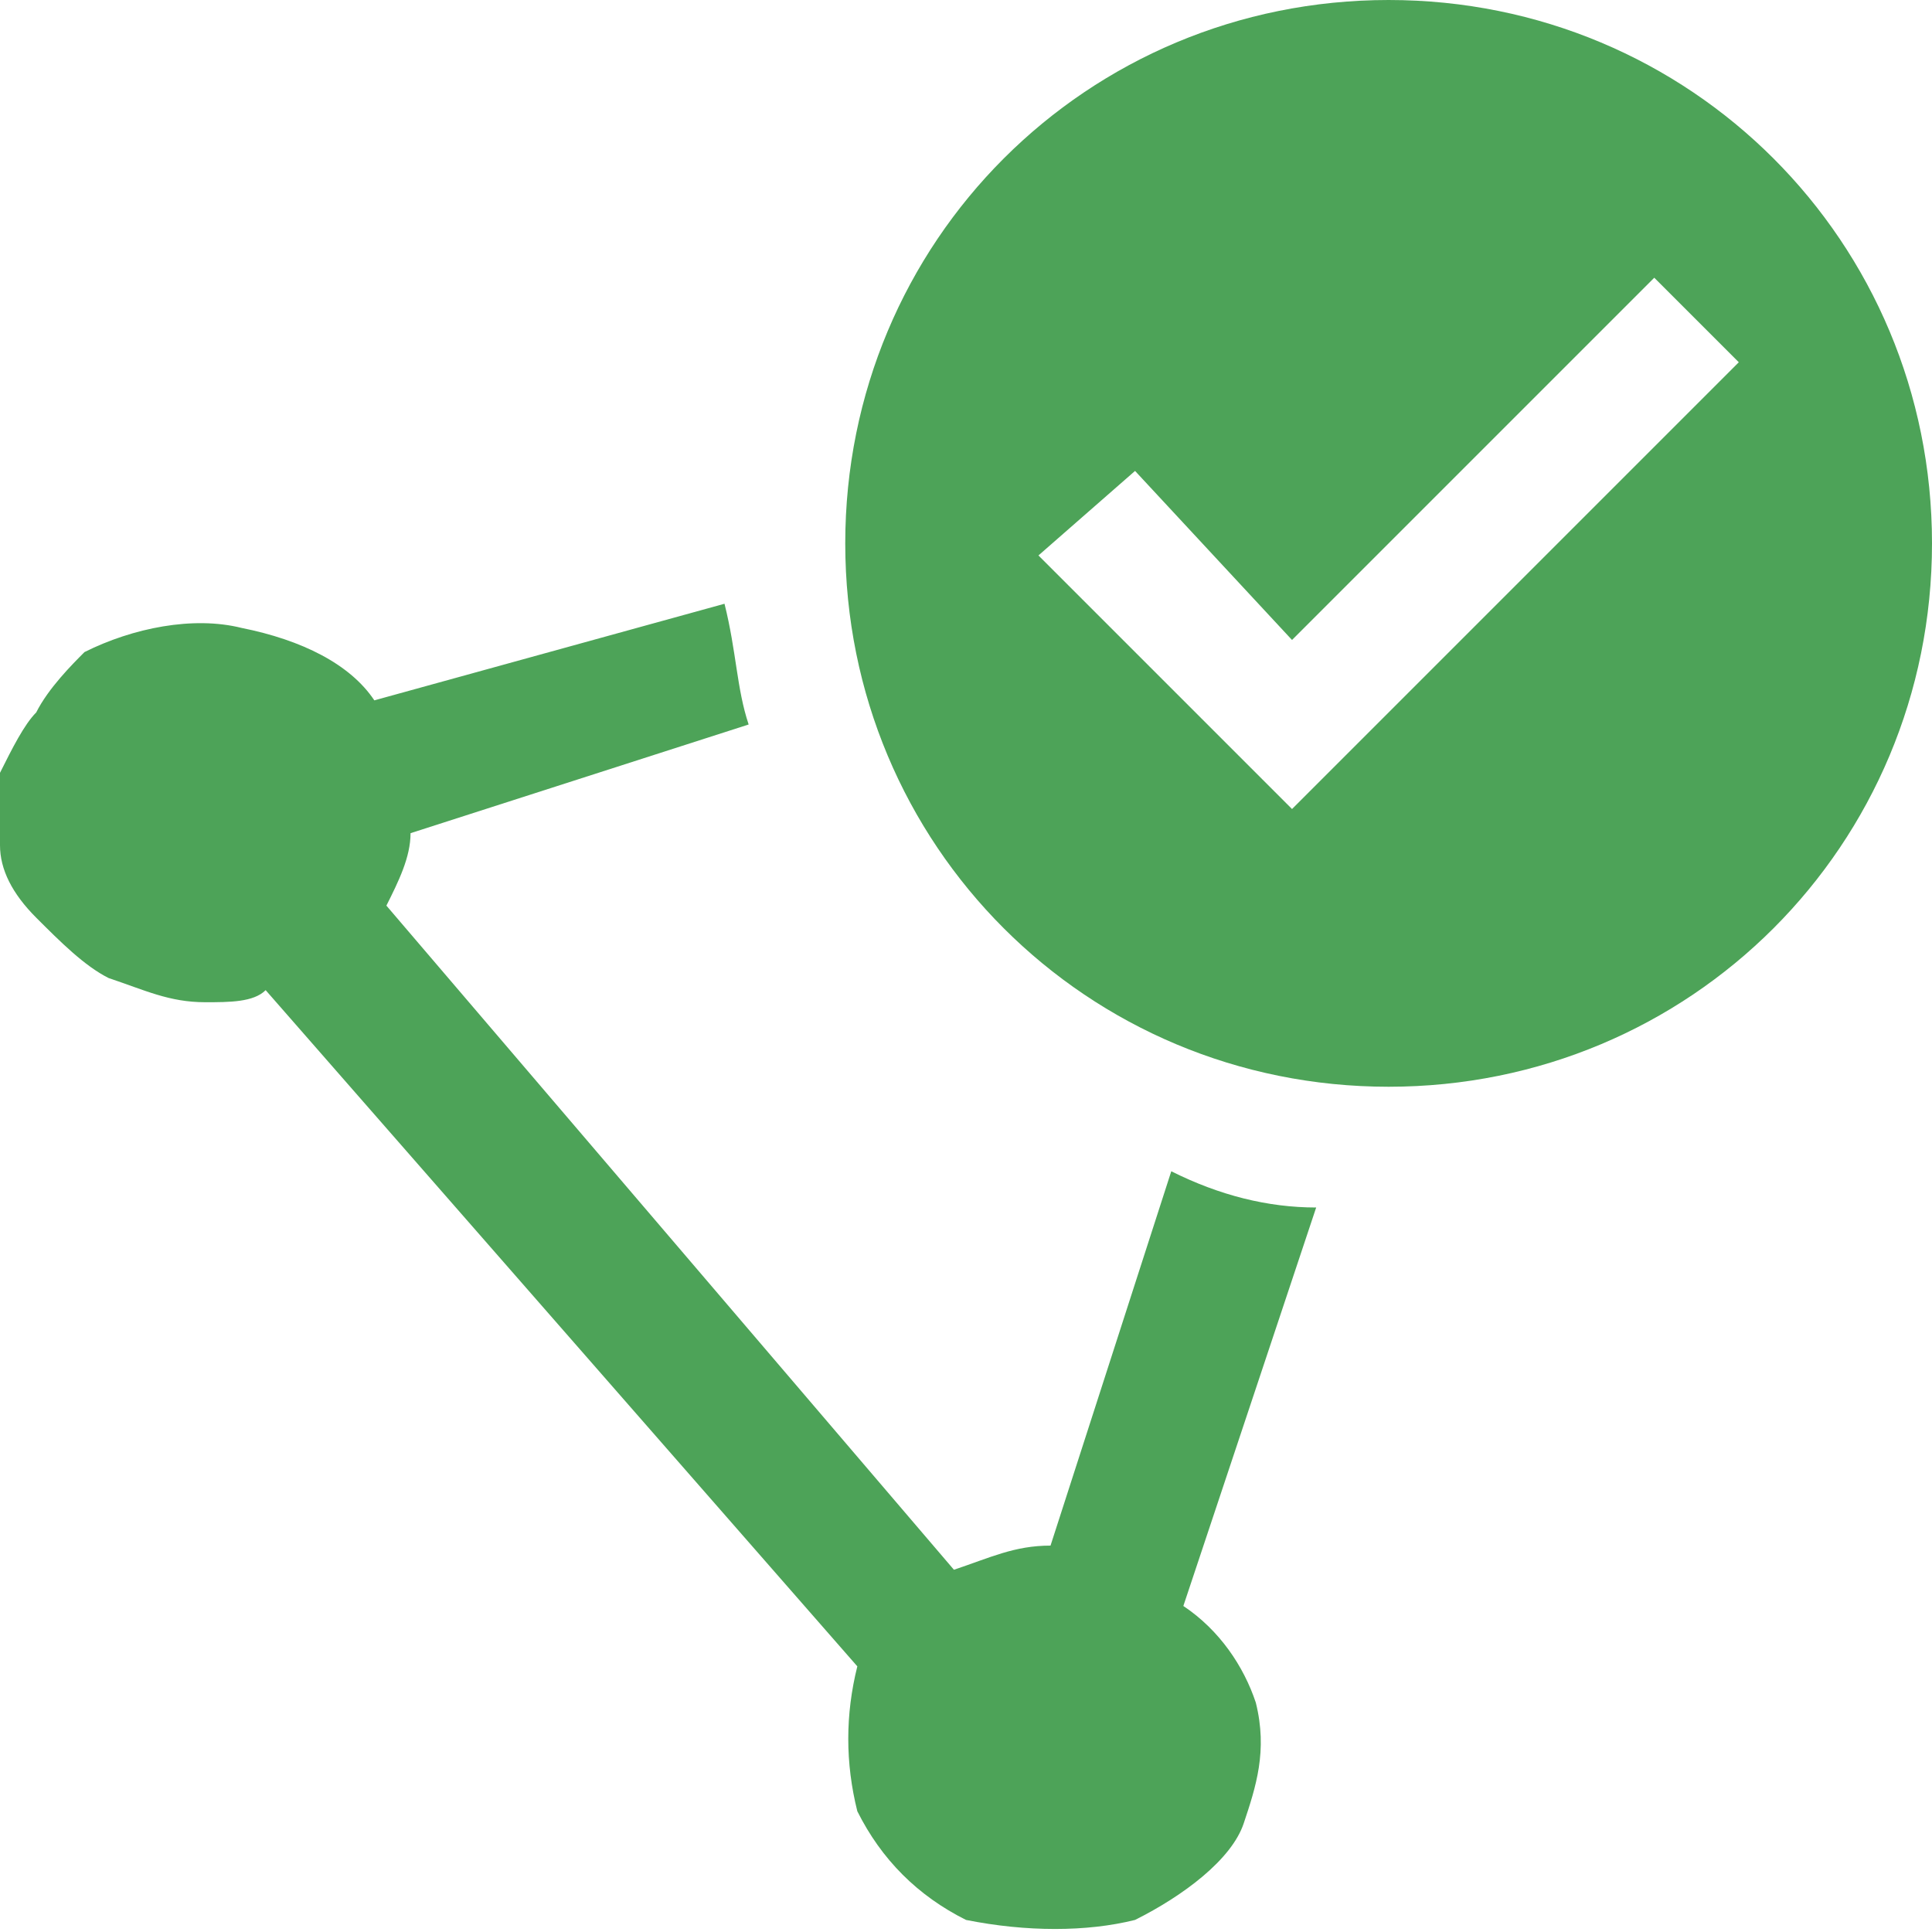
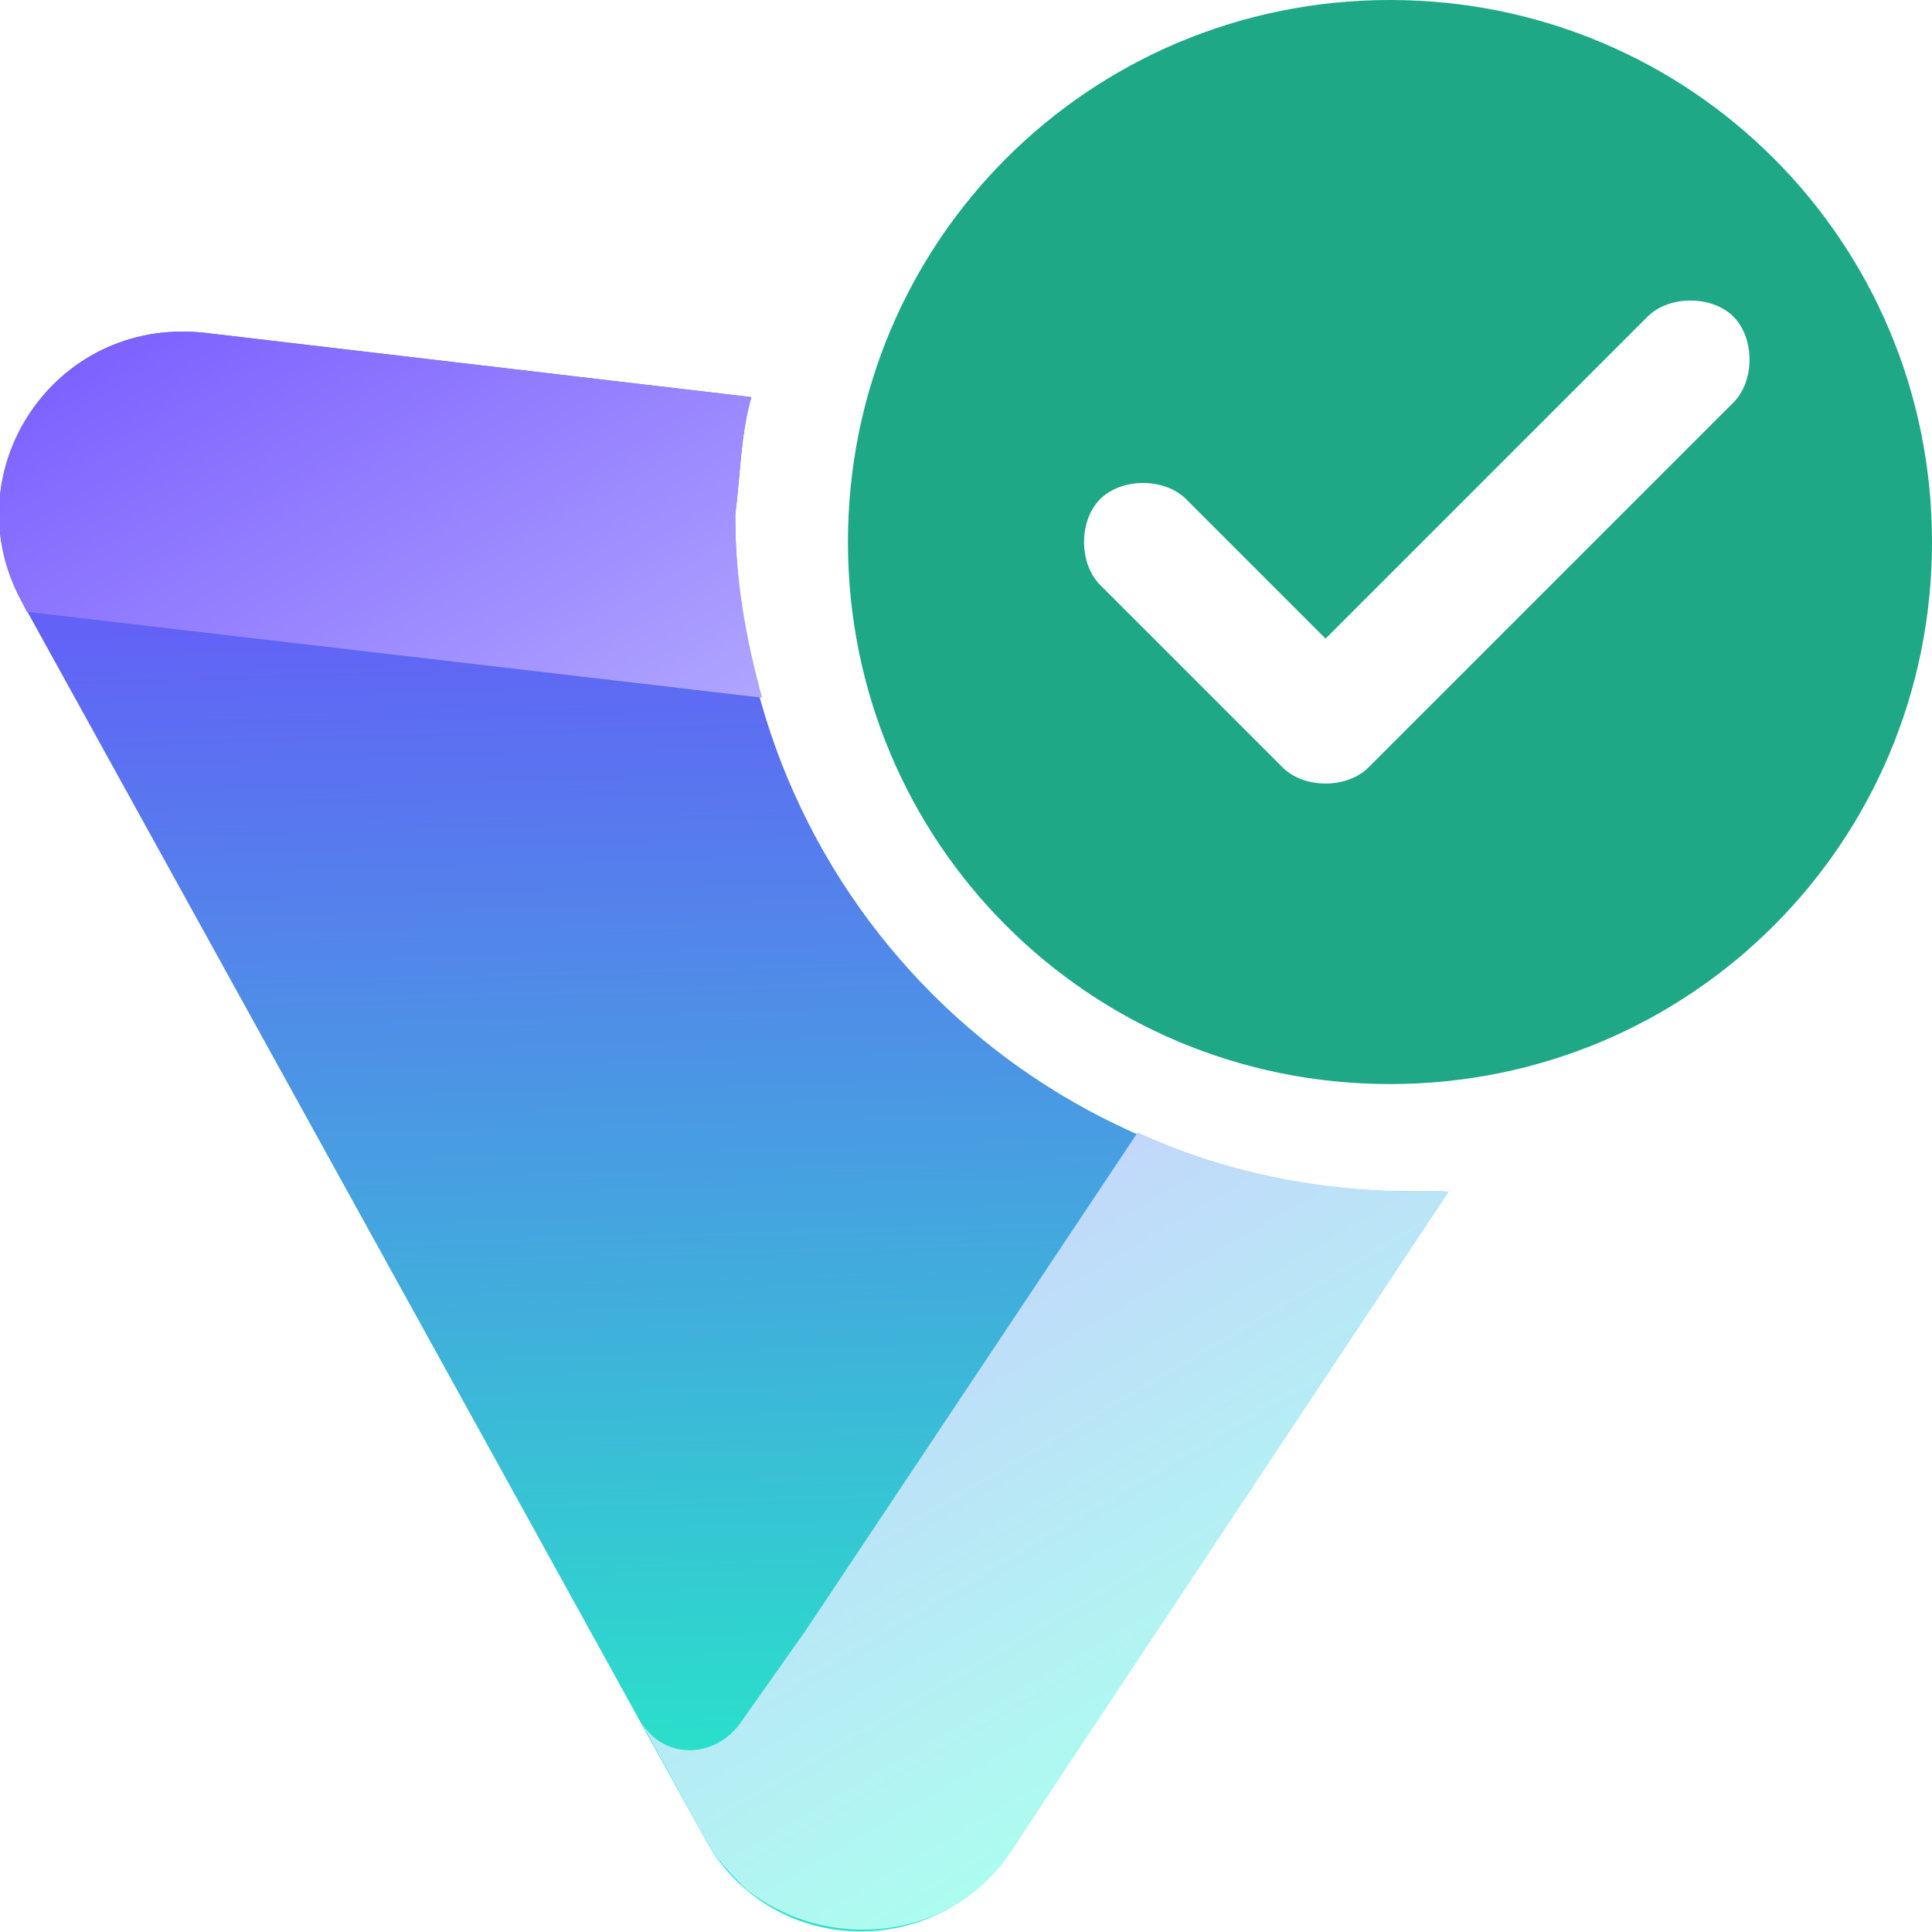
- <svg xmlns="http://www.w3.org/2000/svg" version="1.1" id="Layer_1" x="0px" y="0px" viewBox="0 0 16 16" style="enable-background:new 0 0 16 16;" xml:space="preserve">
+ <svg xmlns="http://www.w3.org/2000/svg" version="1.1" id="Layer_1" x="0px" y="0px" viewBox="0 0 36 36" style="enable-background:new 0 0 36 36;" xml:space="preserve">
  <style type="text/css">
- 	.st0{fill:#4DA358;}
- 	.st1{fill-rule:evenodd;clip-rule:evenodd;fill:#4DA358;}
+ 	.st0{fill:url(#SVGID_1_);}
+ 	.st1{fill:url(#SVGID_00000036968927719691725080000005070481933731955858_);}
+ 	.st2{fill:url(#SVGID_00000036226769282654035560000011477429570455859371_);}
+ 	.st3{fill-rule:evenodd;clip-rule:evenodd;fill:#1EA885;}
</style>
-   <path class="st0" d="M6,5L3.1,5.8C2.9,5.5,2.5,5.3,2,5.2c-0.4-0.1-0.9,0-1.3,0.2C0.6,5.5,0.4,5.7,0.3,5.9C0.2,6,0.1,6.2,0,6.4  C0,6.6,0,6.8,0,7c0,0.2,0.1,0.4,0.3,0.6c0,0,0,0,0,0C0.5,7.8,0.7,8,0.9,8.1c0.3,0.1,0.5,0.2,0.8,0.2c0.2,0,0.4,0,0.5-0.1l4.9,5.6  C7,14.2,7,14.6,7.1,15c0.2,0.4,0.5,0.7,0.9,0.9l0,0C8.5,16,9,16,9.4,15.9c0.4-0.2,0.8-0.5,0.9-0.8c0.1-0.3,0.2-0.6,0.1-1  c-0.1-0.3-0.3-0.6-0.6-0.8l1.1-3.3c-0.4,0-0.8-0.1-1.2-0.3l-1,3.1h0l0,0c-0.3,0-0.5,0.1-0.8,0.2L3.2,7.5c0.1-0.2,0.2-0.4,0.2-0.6  L6.2,6C6.1,5.7,6.1,5.4,6,5z" />
-   <path class="st1" d="M11.5,9C14,9,16,7,16,4.5S14,0,11.5,0C9,0,7,2,7,4.5S9,9,11.5,9z M10.7,6.7L14.4,3l-0.7-0.7l-3,3L9.4,3.9  L8.6,4.6L10.7,6.7z" />
+   <linearGradient id="SVGID_1_" gradientUnits="userSpaceOnUse" x1="13.185" y1="813.198" x2="13.937" y2="838.767" gradientTransform="matrix(1 0 0 1 0 -806)">
+     <stop offset="0" style="stop-color:#6D4AFF" />
+     <stop offset="1" style="stop-color:#2AE0CA" />
+   </linearGradient>
+   <path class="st0" d="M14,7.4L3.8,6.2c-2.8-0.3-4.7,2.6-3.4,5l12.7,23c1.2,2.3,4.4,2.4,5.8,0.2l8-12.2c-0.2,0-0.4,0-0.6,0  c-7,0-12.6-5.6-12.6-12.6C13.8,8.8,13.8,8.1,14,7.4z" />
+   <linearGradient id="SVGID_00000060022237132918655760000017627337745130756770_" gradientUnits="userSpaceOnUse" x1="24.388" y1="841.622" x2="3.901" y2="806.588" gradientTransform="matrix(1 0 0 1 0 -806)">
+     <stop offset="6.601250e-02" style="stop-color:#ABFFEF" />
+     <stop offset="0.45" style="stop-color:#CAC9FF" />
+     <stop offset="1" style="stop-color:#6D4AFF" />
+   </linearGradient>
+   <path style="fill:url(#SVGID_00000060022237132918655760000017627337745130756770_);" d="M27,22.2c-0.2,0-0.4,0-0.6,0  c-1.9,0-3.7-0.4-5.2-1.1L15,30.4l-1.2,1.7c-0.5,0.7-1.5,0.7-1.9-0.1l1.2,2.2c0.2,0.4,0.5,0.7,0.8,1c1.5,1.2,3.9,1,5-0.8L27,22.2z" />
+   <linearGradient id="SVGID_00000005956200990844698550000010981274620519061380_" gradientUnits="userSpaceOnUse" x1="23.044" y1="842.408" x2="2.557" y2="807.374" gradientTransform="matrix(1 0 0 1 0 -806)">
+     <stop offset="6.601250e-02" style="stop-color:#ABFFEF" />
+     <stop offset="0.45" style="stop-color:#CAC9FF" />
+     <stop offset="1" style="stop-color:#6D4AFF" />
+   </linearGradient>
+   <path style="fill:url(#SVGID_00000005956200990844698550000010981274620519061380_);" d="M14,7.4L3.8,6.2c-2.8-0.3-4.7,2.6-3.4,5  l0.1,0.2L14.2,13c-0.3-1.1-0.5-2.2-0.5-3.4C13.8,8.8,13.8,8.1,14,7.4z" />
+   <path class="st3" d="M25.9,20.2c5.6,0,10.1-4.5,10.1-10.1S31.5,0,25.9,0S15.8,4.5,15.8,10.1S20.3,20.2,25.9,20.2z M32.3,7.5  c0.4-0.4,0.4-1.2,0-1.6c-0.4-0.4-1.2-0.4-1.6,0l-6,6l-2.6-2.6c-0.4-0.4-1.2-0.4-1.6,0s-0.4,1.2,0,1.6l3.4,3.4c0.4,0.4,1.2,0.4,1.6,0  L32.3,7.5z" />
</svg>
